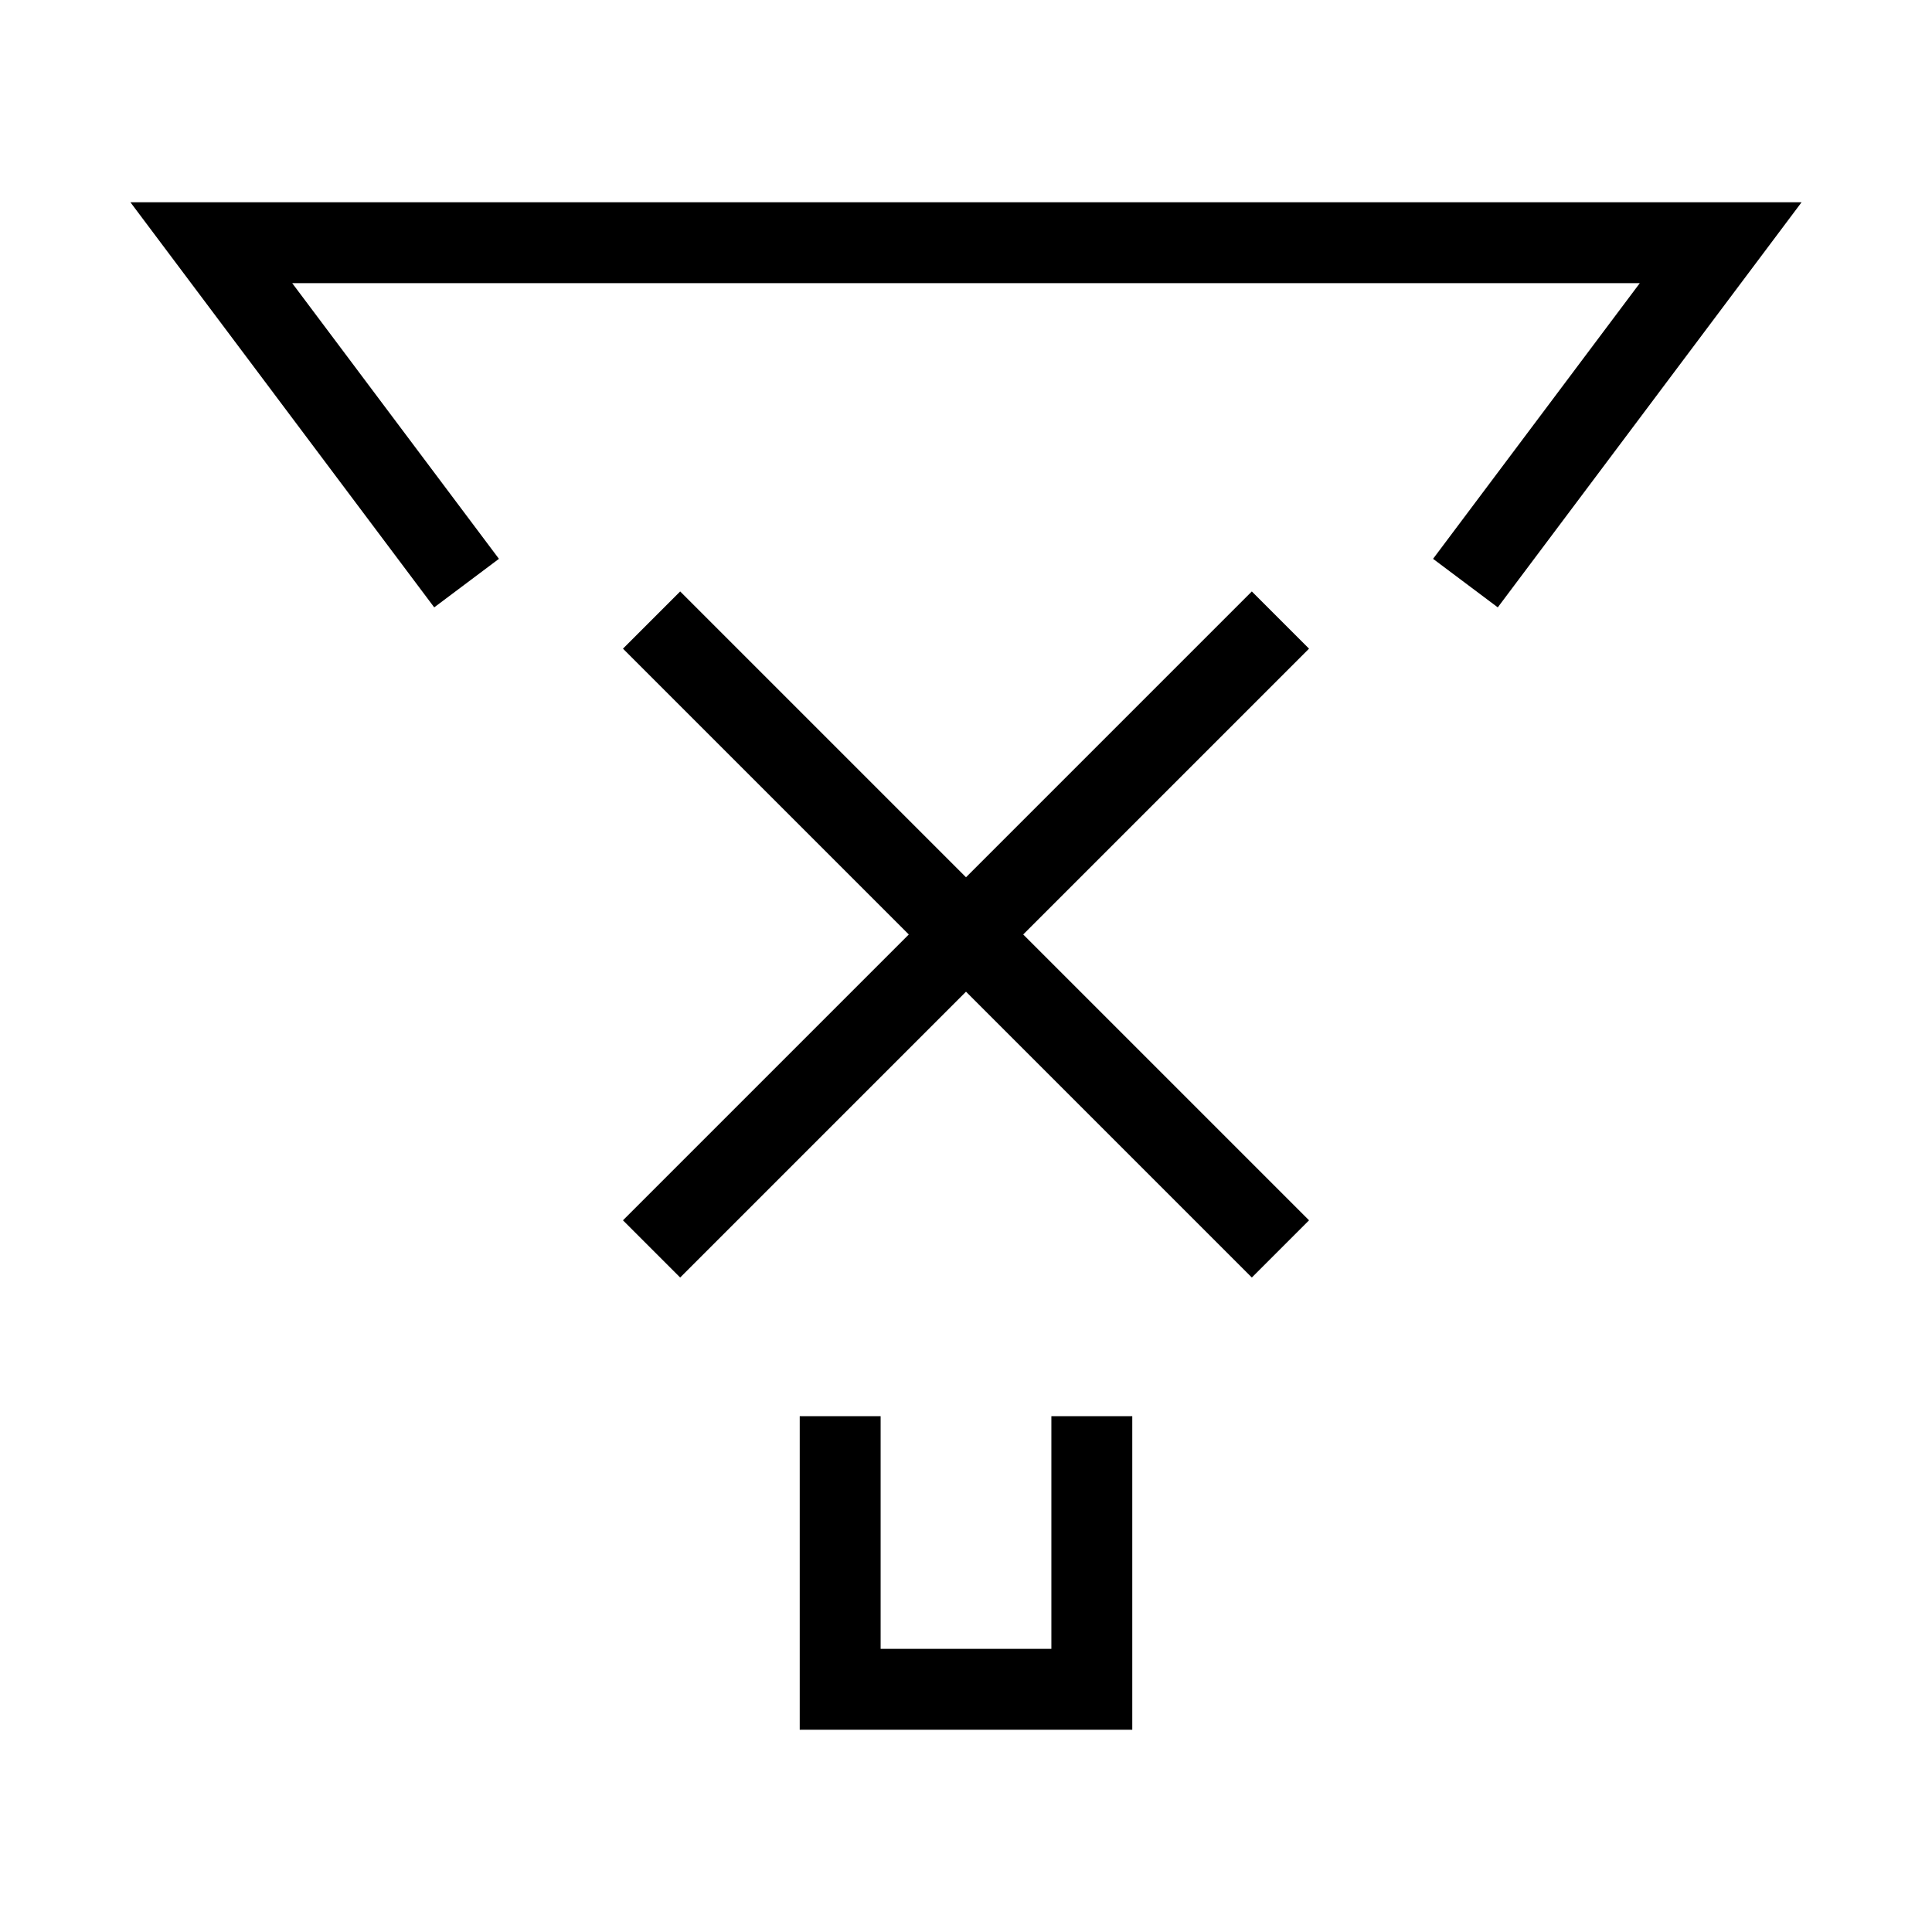
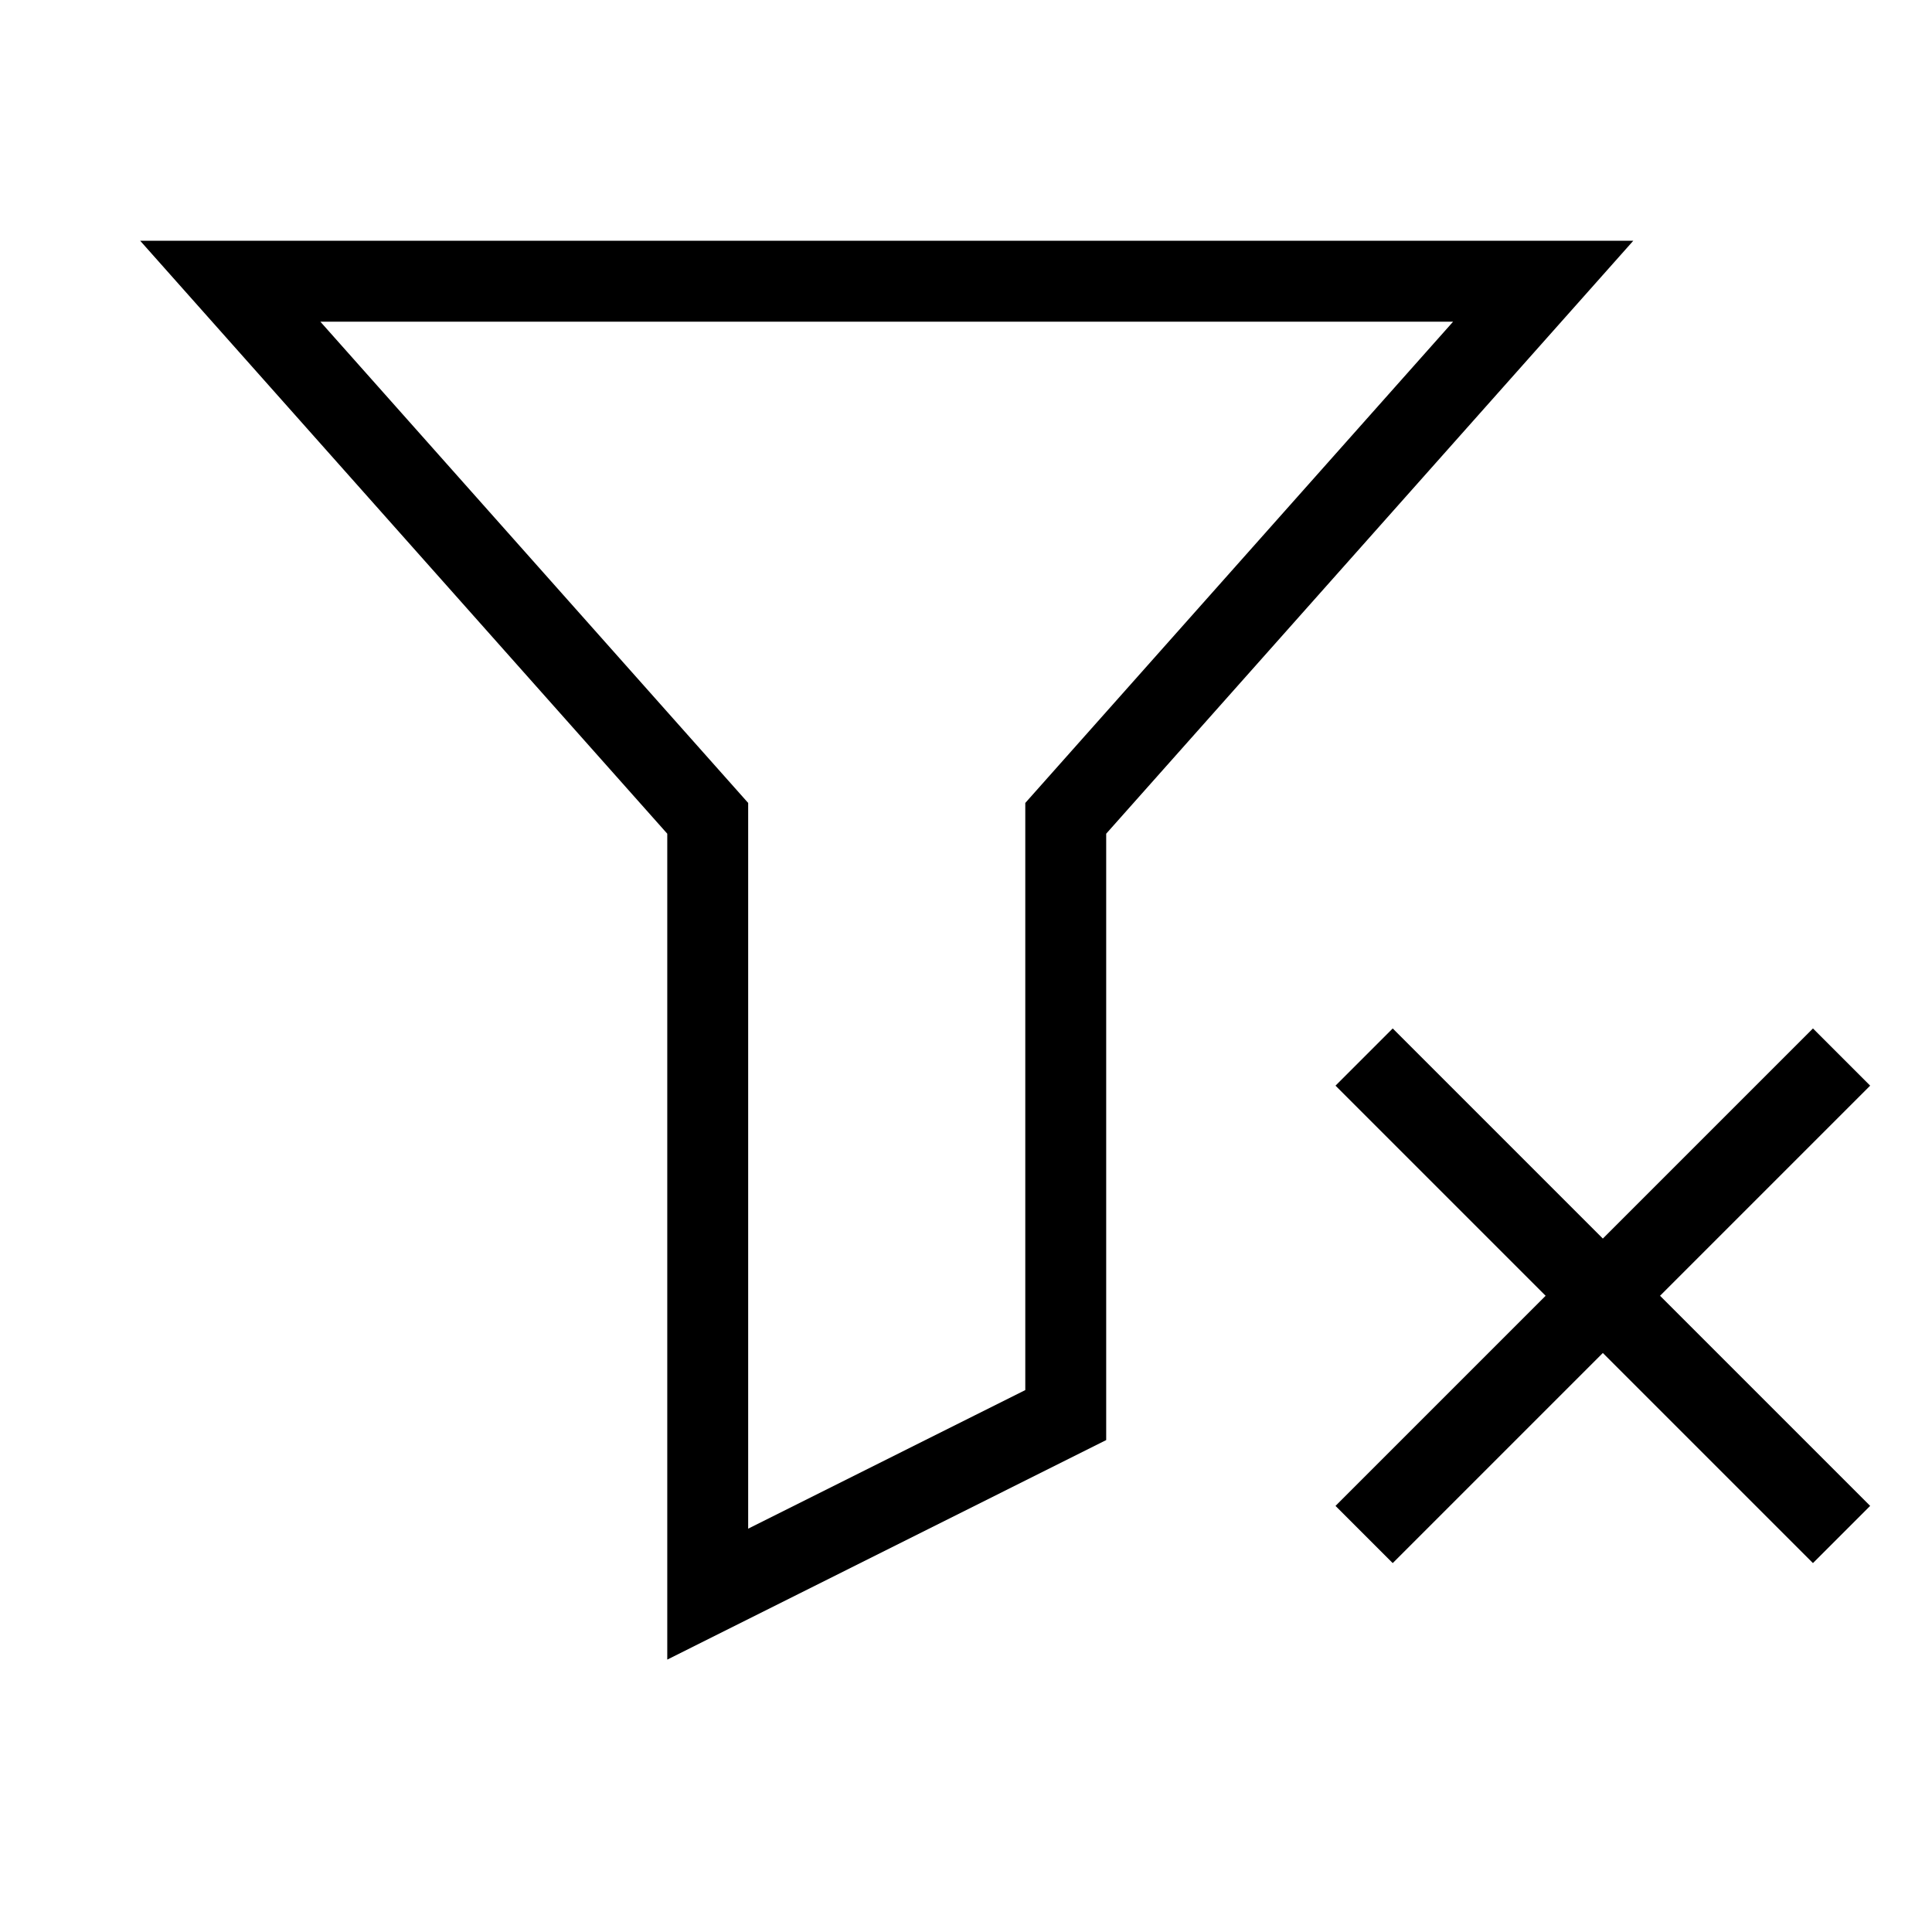
<svg xmlns="http://www.w3.org/2000/svg" width="16" height="16" stroke-width="0.67" viewBox="0 0 16 16">
  <g fill="none" stroke="currentColor" stroke-width="0.67">
-     <path d="M3.864 4.829 1.75 2.01h12.5l-2.114 2.819M9.042 11.728v2.262H6.958v-2.262" />
-     <path d="m5.396 5.135 5.208 5.208m0-5.208-5.208 5.208" />
+     <path d="M1.907 2.329h10.873L8.826 6.777v4.942l-2.965 1.483V6.777Z" />
+     <path d="m11.297 8.754 3.954 3.954m0-3.954-3.954 3.954" />
  </g>
</svg>
